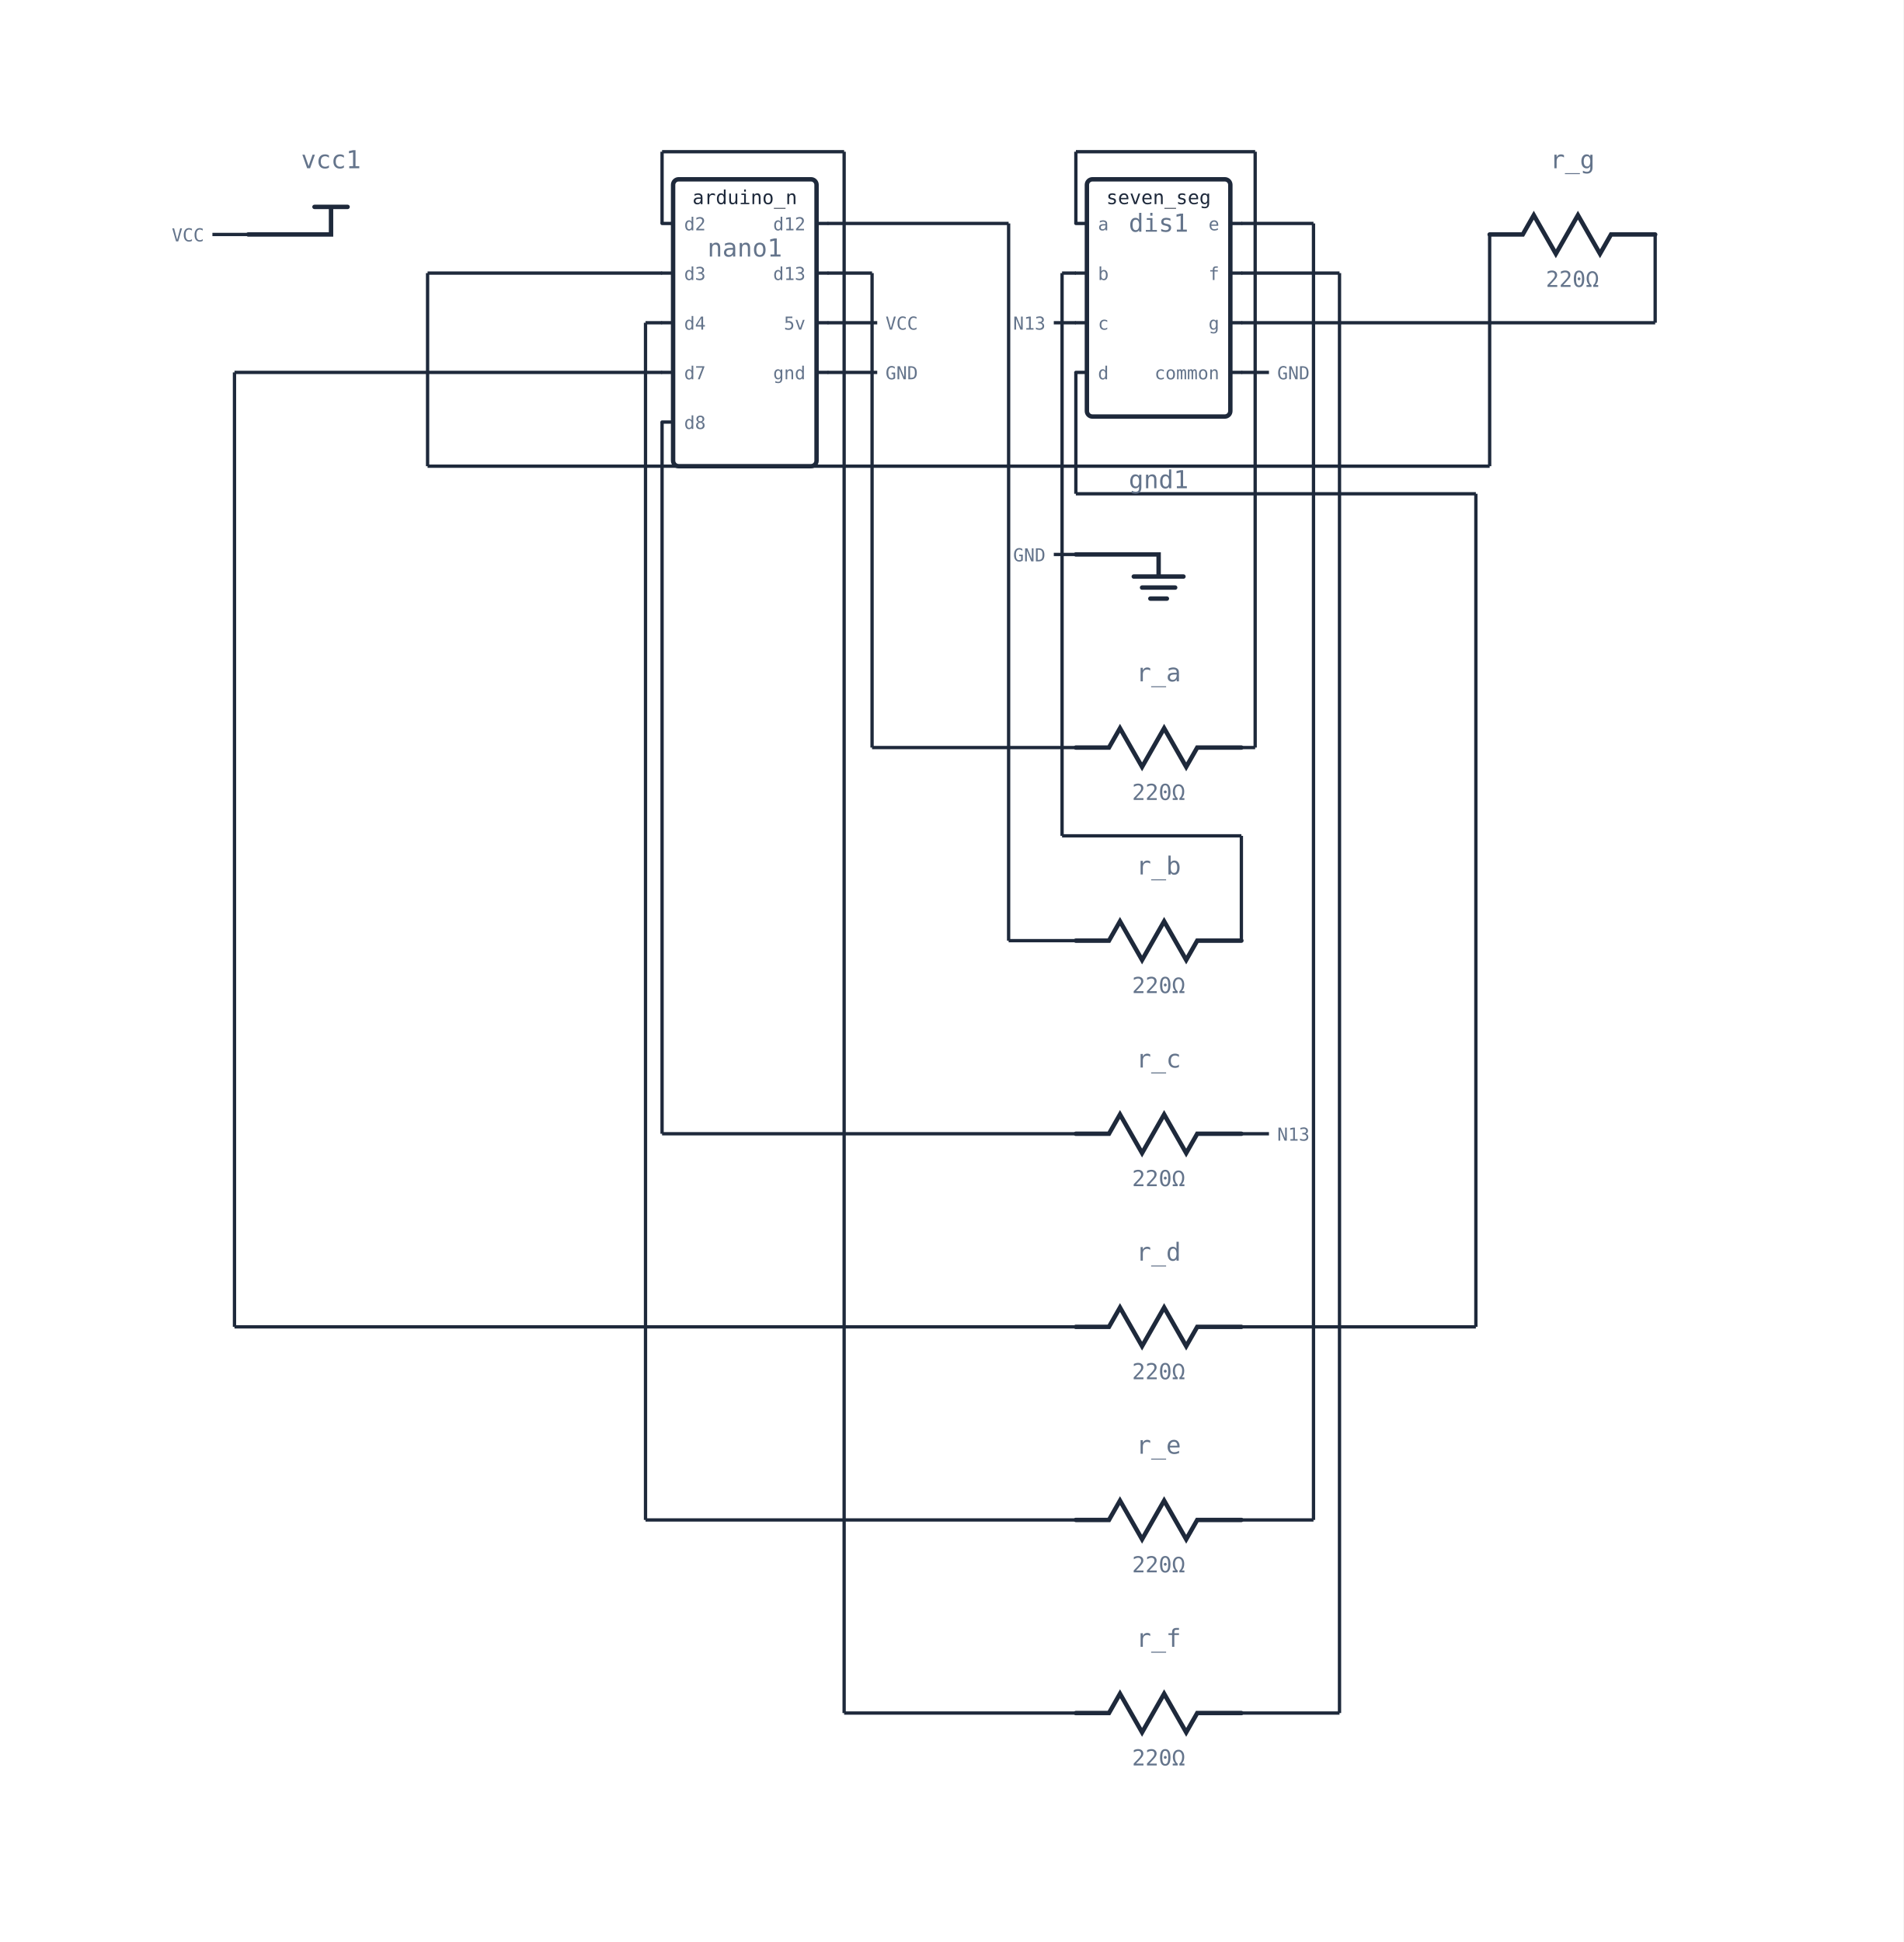
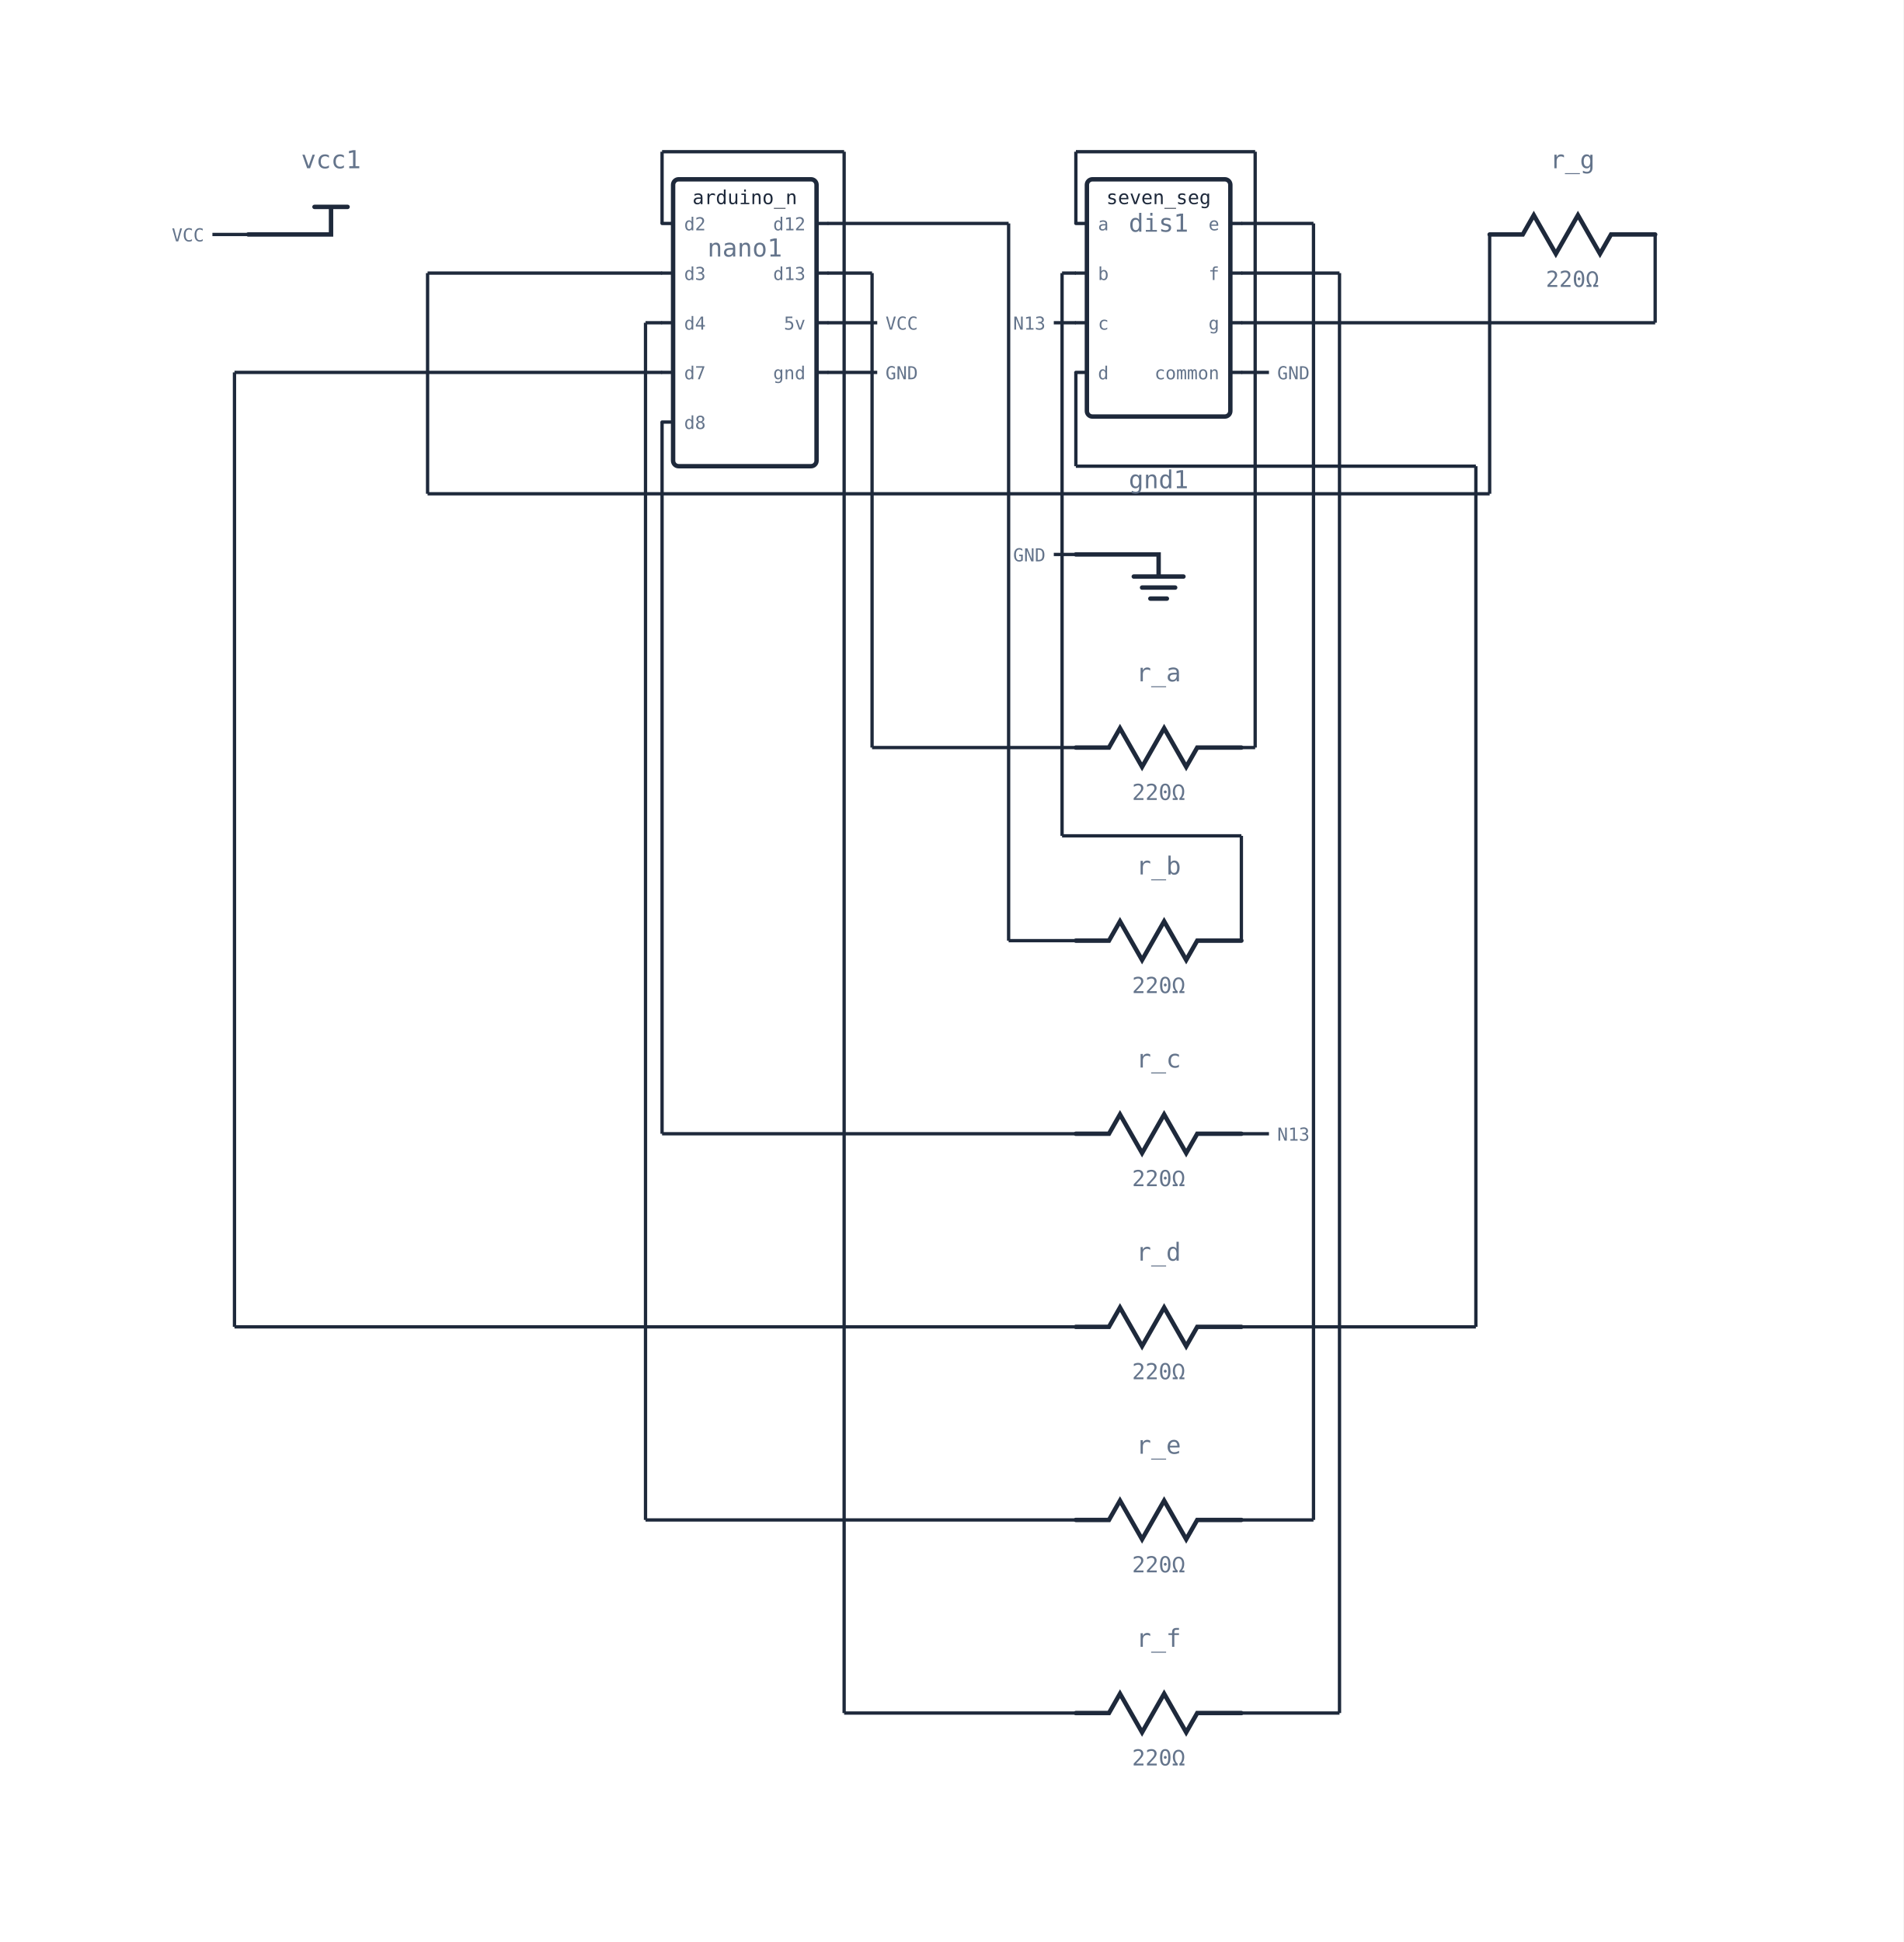
<svg xmlns="http://www.w3.org/2000/svg" width="690" height="704" viewBox="0 0 690 704">
  <rect width="690" height="704" fill="#ffffff" />
  <g fill="none" stroke="#1e293b" stroke-width="1.2">
    <line x1="316.125" y1="99" x2="316.125" y2="271" />
    <line x1="300" y1="99" x2="316.125" y2="99" />
    <line x1="390" y1="271" x2="316.125" y2="271" />
  </g>
  <g fill="none" stroke="#1e293b" stroke-width="1.2">
    <line x1="390" y1="99" x2="385" y2="99" />
    <line x1="385" y1="99" x2="385" y2="303" />
    <line x1="385" y1="303" x2="450" y2="303" />
    <line x1="450" y1="303" x2="450" y2="341" />
  </g>
  <g fill="none" stroke="#1e293b" stroke-width="1.2">
    <line x1="240" y1="117" x2="234" y2="117" />
    <line x1="234" y1="117" x2="234" y2="551" />
    <line x1="234" y1="551" x2="390" y2="551" />
  </g>
  <g fill="none" stroke="#1e293b" stroke-width="1.2">
    <line x1="476.143" y1="81" x2="476.143" y2="551" />
    <line x1="450" y1="81" x2="476.143" y2="81" />
    <line x1="450" y1="551" x2="476.143" y2="551" />
  </g>
  <g fill="none" stroke="#1e293b" stroke-width="1.2">
    <line x1="240" y1="81" x2="240" y2="55" />
    <line x1="240" y1="55" x2="306" y2="55" />
    <line x1="306" y1="55" x2="306" y2="621" />
    <line x1="306" y1="621" x2="390" y2="621" />
  </g>
  <g fill="none" stroke="#1e293b" stroke-width="1.2">
    <line x1="485.571" y1="99" x2="485.571" y2="621" />
    <line x1="450" y1="99" x2="485.571" y2="99" />
    <line x1="450" y1="621" x2="485.571" y2="621" />
  </g>
  <g fill="none" stroke="#1e293b" stroke-width="1.2">
-     <line x1="540" y1="85" x2="540" y2="169" />
-     <line x1="540" y1="169" x2="155" y2="169" />
-     <line x1="155" y1="169" x2="155" y2="99" />
+     <line x1="540" y1="85" x2="540" y2="179" />
+     <line x1="540" y1="179" x2="155" y2="179" />
+     <line x1="155" y1="179" x2="155" y2="99" />
    <line x1="155" y1="99" x2="240" y2="99" />
  </g>
  <g fill="none" stroke="#1e293b" stroke-width="1.2">
    <line x1="600" y1="85" x2="600" y2="117" />
    <line x1="600" y1="117" x2="450" y2="117" />
  </g>
  <g fill="none" stroke="#1e293b" stroke-width="1.2">
    <line x1="240" y1="135" x2="85" y2="135" />
    <line x1="85" y1="135" x2="85" y2="481" />
    <line x1="85" y1="481" x2="390" y2="481" />
  </g>
  <g fill="none" stroke="#1e293b" stroke-width="1.2">
    <line x1="240" y1="153" x2="240" y2="411" />
    <line x1="240" y1="411" x2="390" y2="411" />
  </g>
  <g fill="none" stroke="#1e293b" stroke-width="1.2">
    <line x1="365.625" y1="81" x2="365.625" y2="341" />
    <line x1="300" y1="81" x2="365.625" y2="81" />
    <line x1="390" y1="341" x2="365.625" y2="341" />
  </g>
  <g fill="none" stroke="#1e293b" stroke-width="1.2">
    <line x1="390" y1="81" x2="390" y2="55" />
    <line x1="390" y1="55" x2="455" y2="55" />
    <line x1="455" y1="55" x2="455" y2="271" />
    <line x1="455" y1="271" x2="450" y2="271" />
  </g>
  <g fill="none" stroke="#1e293b" stroke-width="1.2">
-     <line x1="390" y1="135" x2="390" y2="179" />
-     <line x1="390" y1="179" x2="535" y2="179" />
-     <line x1="535" y1="179" x2="535" y2="481" />
+     <line x1="390" y1="135" x2="390" y2="169" />
+     <line x1="390" y1="169" x2="535" y2="169" />
+     <line x1="535" y1="169" x2="535" y2="481" />
    <line x1="535" y1="481" x2="450" y2="481" />
  </g>
  <g>
    <line x1="390" y1="117" x2="382" y2="117" stroke="#1e293b" stroke-width="1.2" />
    <text x="379" y="119.5" text-anchor="end" font-size="6.5" font-family="monospace" fill="#64748b">N13</text>
  </g>
  <g>
    <line x1="450" y1="411" x2="460" y2="411" stroke="#1e293b" stroke-width="1.2" />
    <text x="463" y="413.5" text-anchor="start" font-size="6.5" font-family="monospace" fill="#64748b">N13</text>
  </g>
  <g>
    <line x1="300" y1="135" x2="318" y2="135" stroke="#1e293b" stroke-width="1.2" />
    <text x="321" y="137.5" text-anchor="start" font-size="6.5" font-family="monospace" fill="#64748b">GND</text>
  </g>
  <g>
    <line x1="450" y1="135" x2="460" y2="135" stroke="#1e293b" stroke-width="1.2" />
    <text x="463" y="137.5" text-anchor="start" font-size="6.5" font-family="monospace" fill="#64748b">GND</text>
  </g>
  <g>
    <line x1="390" y1="201" x2="382" y2="201" stroke="#1e293b" stroke-width="1.2" />
    <text x="379" y="203.5" text-anchor="end" font-size="6.5" font-family="monospace" fill="#64748b">GND</text>
  </g>
  <g>
    <line x1="90" y1="85" x2="77" y2="85" stroke="#1e293b" stroke-width="1.2" />
    <text x="74" y="87.5" text-anchor="end" font-size="6.5" font-family="monospace" fill="#64748b">VCC</text>
  </g>
  <g>
    <line x1="300" y1="117" x2="318" y2="117" stroke="#1e293b" stroke-width="1.2" />
    <text x="321" y="119.5" text-anchor="start" font-size="6.5" font-family="monospace" fill="#64748b">VCC</text>
  </g>
  <g transform="translate(120 85)" stroke="#1e293b" stroke-width="1.6" fill="none" stroke-linecap="round">
    <path d="M -30 0 L 0 0 L 0 -10 M -6 -10 L 6 -10" />
    <text x="0" y="-24" text-anchor="middle" font-size="9" font-family="monospace" fill="#64748b" stroke="none">vcc1</text>
  </g>
  <g transform="translate(420 201)" stroke="#1e293b" stroke-width="1.6" fill="none" stroke-linecap="round">
    <path d="M -30 0 L 0 0 L 0 8 M -9 8 L 9 8 M -6 12 L 6 12 M -3 16 L 3 16" />
    <text x="0" y="-24" text-anchor="middle" font-size="9" font-family="monospace" fill="#64748b" stroke="none">gnd1</text>
  </g>
  <g transform="translate(270 117)" stroke="#1e293b" stroke-width="1.6" fill="none" stroke-linecap="round">
    <rect x="-26" y="-52" width="52" height="104" rx="2" />
    <path d="M -26 -36 L -30 -36" stroke-width="1.2" />
    <text x="-22" y="-33.5" text-anchor="start" font-size="6.5" font-family="monospace" fill="#64748b" stroke="none">d2</text>
    <path d="M -26 -18 L -30 -18" stroke-width="1.2" />
    <text x="-22" y="-15.5" text-anchor="start" font-size="6.5" font-family="monospace" fill="#64748b" stroke="none">d3</text>
    <path d="M -26 0 L -30 0" stroke-width="1.2" />
    <text x="-22" y="2.5" text-anchor="start" font-size="6.5" font-family="monospace" fill="#64748b" stroke="none">d4</text>
    <path d="M -26 18 L -30 18" stroke-width="1.2" />
    <text x="-22" y="20.5" text-anchor="start" font-size="6.5" font-family="monospace" fill="#64748b" stroke="none">d7</text>
    <path d="M -26 36 L -30 36" stroke-width="1.2" />
    <text x="-22" y="38.5" text-anchor="start" font-size="6.5" font-family="monospace" fill="#64748b" stroke="none">d8</text>
    <path d="M 26 -36 L 30 -36" stroke-width="1.2" />
    <text x="22" y="-33.5" text-anchor="end" font-size="6.5" font-family="monospace" fill="#64748b" stroke="none">d12</text>
    <path d="M 26 -18 L 30 -18" stroke-width="1.2" />
    <text x="22" y="-15.5" text-anchor="end" font-size="6.5" font-family="monospace" fill="#64748b" stroke="none">d13</text>
    <path d="M 26 0 L 30 0" stroke-width="1.2" />
    <text x="22" y="2.5" text-anchor="end" font-size="6.5" font-family="monospace" fill="#64748b" stroke="none">5v</text>
    <path d="M 26 18 L 30 18" stroke-width="1.2" />
    <text x="22" y="20.5" text-anchor="end" font-size="6.5" font-family="monospace" fill="#64748b" stroke="none">gnd</text>
    <text x="0" y="-43" text-anchor="middle" font-size="7" font-family="monospace" fill="#1e293b" stroke="none">arduino_n</text>
    <text x="0" y="-24" text-anchor="middle" font-size="9" font-family="monospace" fill="#64748b" stroke="none">nano1</text>
  </g>
  <g transform="translate(420 108)" stroke="#1e293b" stroke-width="1.6" fill="none" stroke-linecap="round">
    <rect x="-26" y="-43" width="52" height="86" rx="2" />
    <path d="M -26 -27 L -30 -27" stroke-width="1.2" />
    <text x="-22" y="-24.5" text-anchor="start" font-size="6.5" font-family="monospace" fill="#64748b" stroke="none">a</text>
    <path d="M -26 -9 L -30 -9" stroke-width="1.2" />
    <text x="-22" y="-6.5" text-anchor="start" font-size="6.5" font-family="monospace" fill="#64748b" stroke="none">b</text>
    <path d="M -26 9 L -30 9" stroke-width="1.2" />
    <text x="-22" y="11.5" text-anchor="start" font-size="6.5" font-family="monospace" fill="#64748b" stroke="none">c</text>
    <path d="M -26 27 L -30 27" stroke-width="1.2" />
    <text x="-22" y="29.5" text-anchor="start" font-size="6.5" font-family="monospace" fill="#64748b" stroke="none">d</text>
    <path d="M 26 -27 L 30 -27" stroke-width="1.2" />
    <text x="22" y="-24.5" text-anchor="end" font-size="6.5" font-family="monospace" fill="#64748b" stroke="none">e</text>
    <path d="M 26 -9 L 30 -9" stroke-width="1.2" />
    <text x="22" y="-6.5" text-anchor="end" font-size="6.5" font-family="monospace" fill="#64748b" stroke="none">f</text>
    <path d="M 26 9 L 30 9" stroke-width="1.2" />
    <text x="22" y="11.5" text-anchor="end" font-size="6.5" font-family="monospace" fill="#64748b" stroke="none">g</text>
    <path d="M 26 27 L 30 27" stroke-width="1.2" />
    <text x="22" y="29.5" text-anchor="end" font-size="6.5" font-family="monospace" fill="#64748b" stroke="none">common</text>
    <text x="0" y="-34" text-anchor="middle" font-size="7" font-family="monospace" fill="#1e293b" stroke="none">seven_seg</text>
    <text x="0" y="-24" text-anchor="middle" font-size="9" font-family="monospace" fill="#64748b" stroke="none">dis1</text>
  </g>
  <g transform="translate(420 271)" stroke="#1e293b" stroke-width="1.6" fill="none" stroke-linecap="round">
    <path d="M -30 0 L -18 0 L -14 -7 L -6 7 L 2 -7 L 10 7 L 14 0 L 30 0" />
    <text x="0" y="19" text-anchor="middle" font-size="8" font-family="monospace" fill="#64748b" stroke="none">220Ω</text>
    <text x="0" y="-24" text-anchor="middle" font-size="9" font-family="monospace" fill="#64748b" stroke="none">r_a</text>
  </g>
  <g transform="translate(420 341)" stroke="#1e293b" stroke-width="1.6" fill="none" stroke-linecap="round">
    <path d="M -30 0 L -18 0 L -14 -7 L -6 7 L 2 -7 L 10 7 L 14 0 L 30 0" />
    <text x="0" y="19" text-anchor="middle" font-size="8" font-family="monospace" fill="#64748b" stroke="none">220Ω</text>
    <text x="0" y="-24" text-anchor="middle" font-size="9" font-family="monospace" fill="#64748b" stroke="none">r_b</text>
  </g>
  <g transform="translate(420 411)" stroke="#1e293b" stroke-width="1.6" fill="none" stroke-linecap="round">
    <path d="M -30 0 L -18 0 L -14 -7 L -6 7 L 2 -7 L 10 7 L 14 0 L 30 0" />
    <text x="0" y="19" text-anchor="middle" font-size="8" font-family="monospace" fill="#64748b" stroke="none">220Ω</text>
    <text x="0" y="-24" text-anchor="middle" font-size="9" font-family="monospace" fill="#64748b" stroke="none">r_c</text>
  </g>
  <g transform="translate(420 481)" stroke="#1e293b" stroke-width="1.6" fill="none" stroke-linecap="round">
    <path d="M -30 0 L -18 0 L -14 -7 L -6 7 L 2 -7 L 10 7 L 14 0 L 30 0" />
    <text x="0" y="19" text-anchor="middle" font-size="8" font-family="monospace" fill="#64748b" stroke="none">220Ω</text>
    <text x="0" y="-24" text-anchor="middle" font-size="9" font-family="monospace" fill="#64748b" stroke="none">r_d</text>
  </g>
  <g transform="translate(420 551)" stroke="#1e293b" stroke-width="1.6" fill="none" stroke-linecap="round">
    <path d="M -30 0 L -18 0 L -14 -7 L -6 7 L 2 -7 L 10 7 L 14 0 L 30 0" />
    <text x="0" y="19" text-anchor="middle" font-size="8" font-family="monospace" fill="#64748b" stroke="none">220Ω</text>
    <text x="0" y="-24" text-anchor="middle" font-size="9" font-family="monospace" fill="#64748b" stroke="none">r_e</text>
  </g>
  <g transform="translate(420 621)" stroke="#1e293b" stroke-width="1.6" fill="none" stroke-linecap="round">
    <path d="M -30 0 L -18 0 L -14 -7 L -6 7 L 2 -7 L 10 7 L 14 0 L 30 0" />
    <text x="0" y="19" text-anchor="middle" font-size="8" font-family="monospace" fill="#64748b" stroke="none">220Ω</text>
    <text x="0" y="-24" text-anchor="middle" font-size="9" font-family="monospace" fill="#64748b" stroke="none">r_f</text>
  </g>
  <g transform="translate(570 85)" stroke="#1e293b" stroke-width="1.6" fill="none" stroke-linecap="round">
    <path d="M -30 0 L -18 0 L -14 -7 L -6 7 L 2 -7 L 10 7 L 14 0 L 30 0" />
    <text x="0" y="19" text-anchor="middle" font-size="8" font-family="monospace" fill="#64748b" stroke="none">220Ω</text>
    <text x="0" y="-24" text-anchor="middle" font-size="9" font-family="monospace" fill="#64748b" stroke="none">r_g</text>
  </g>
</svg>
